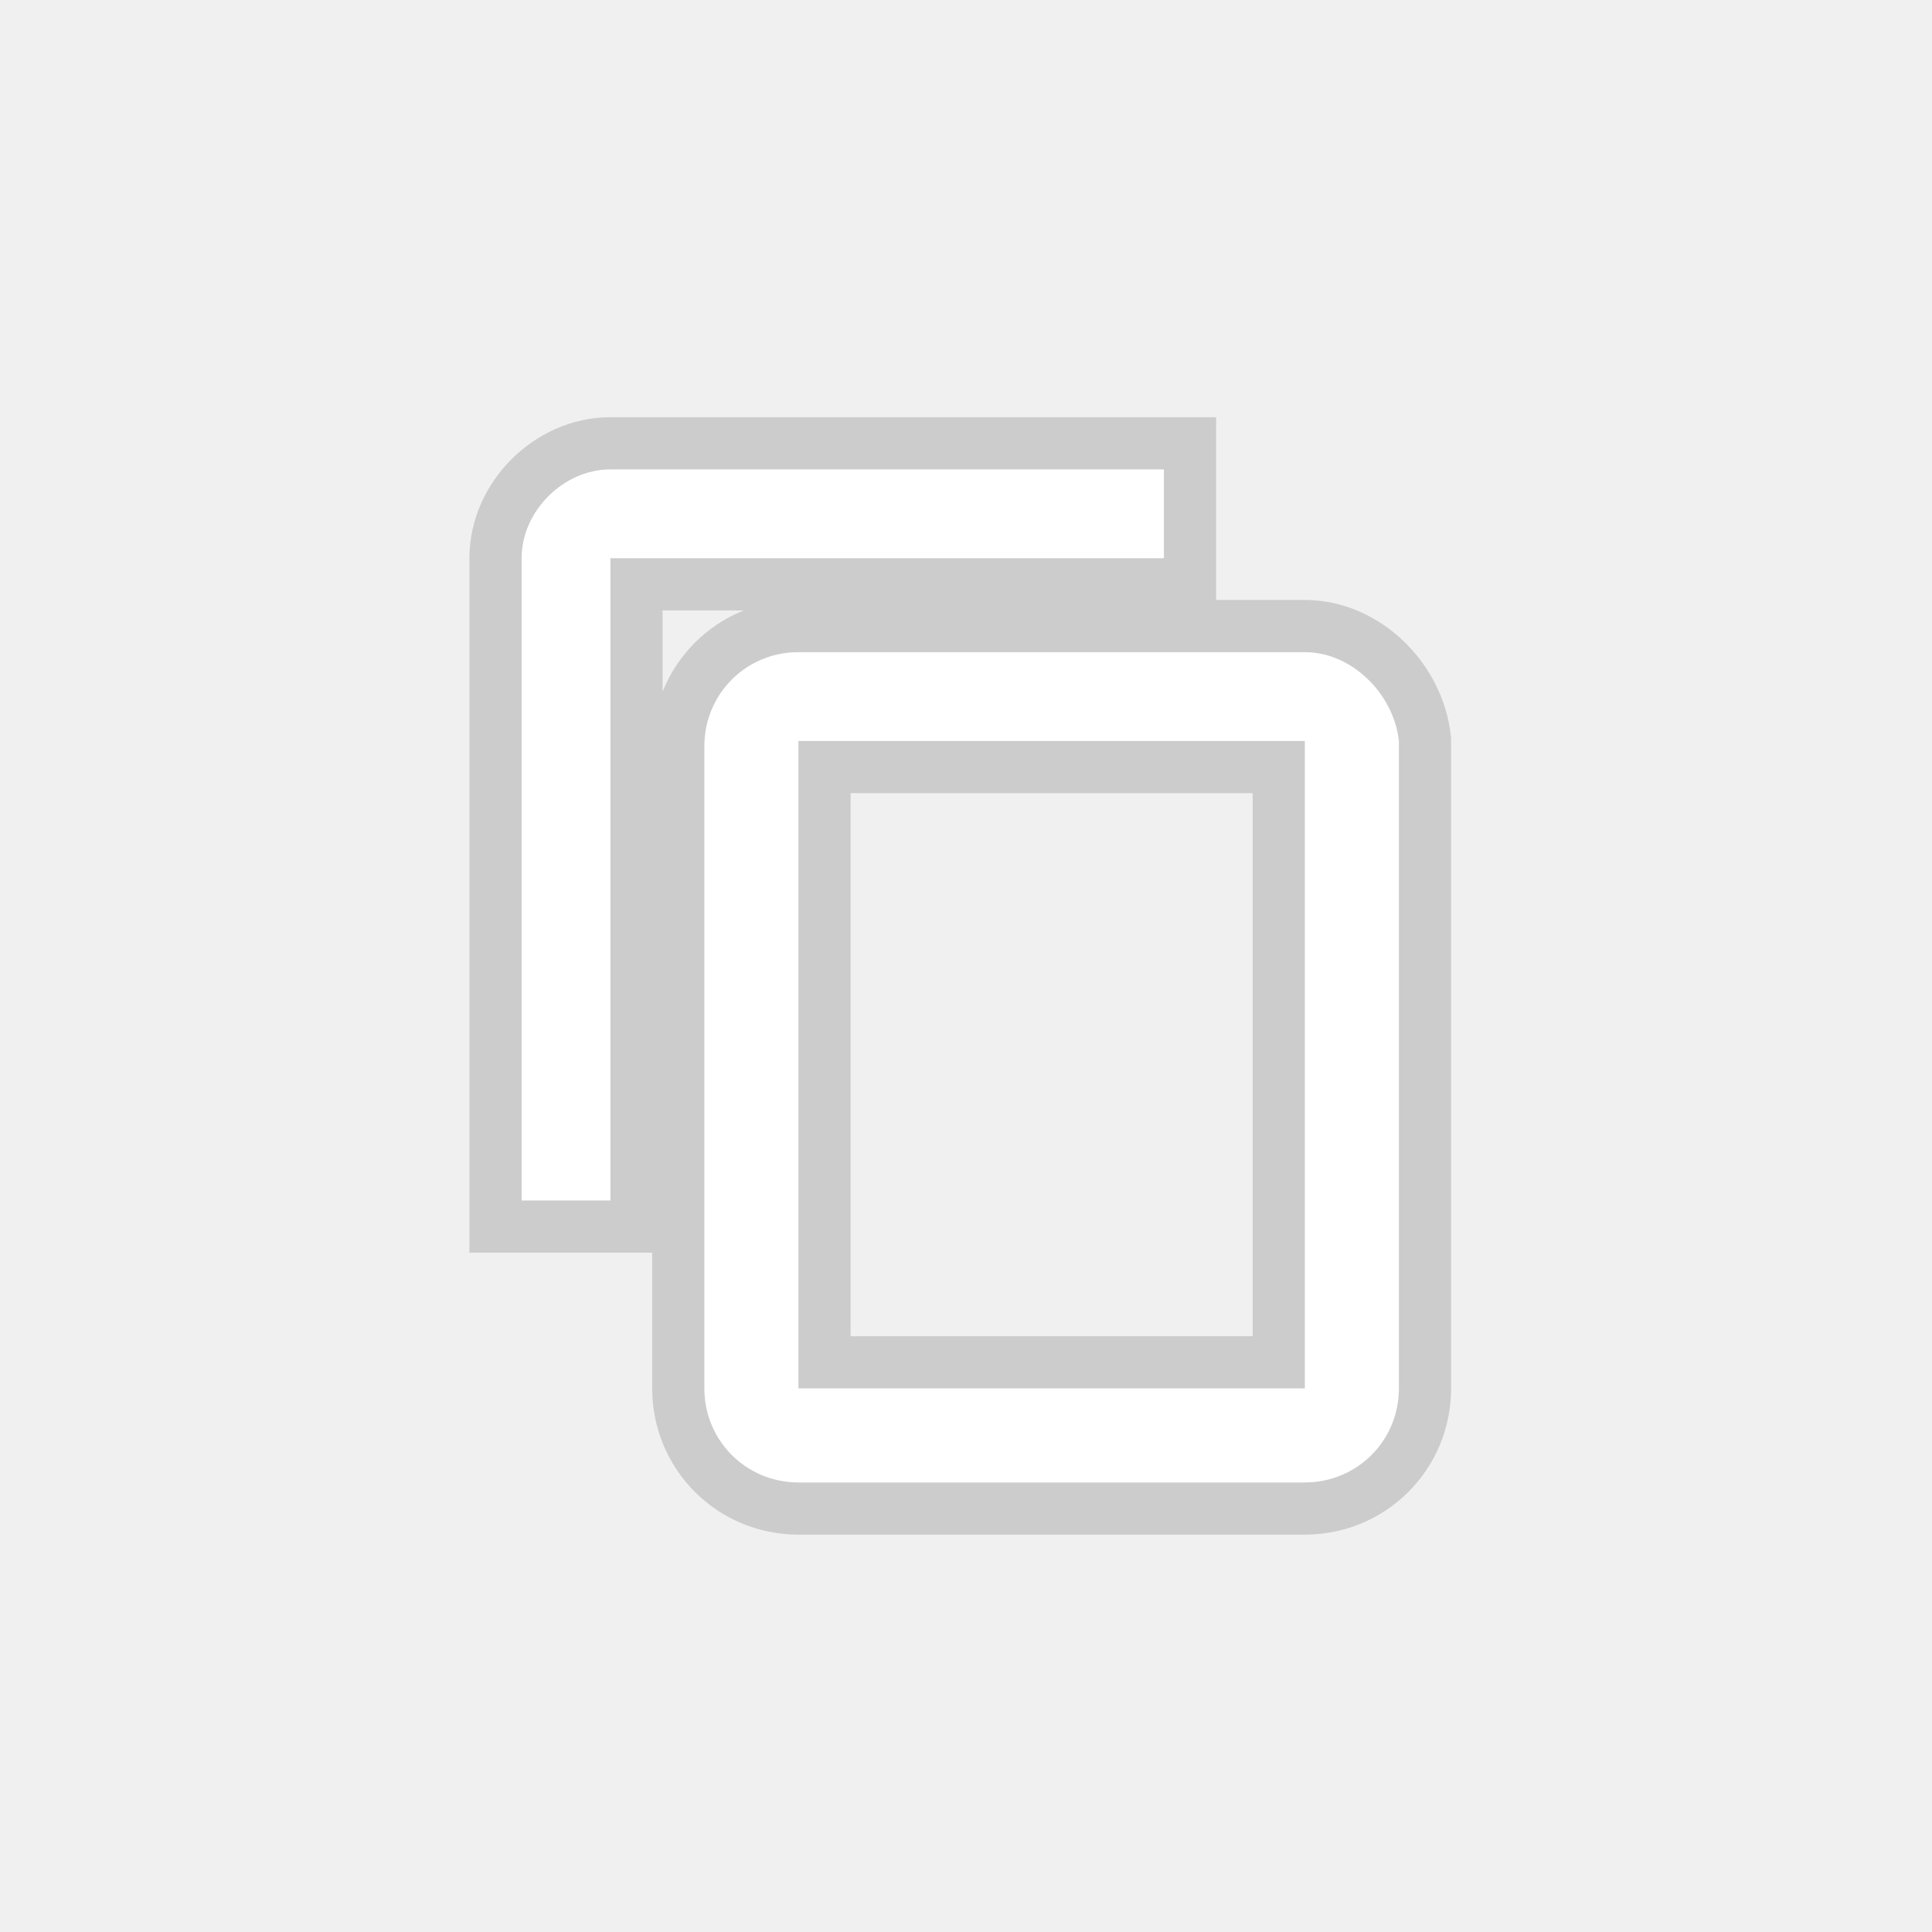
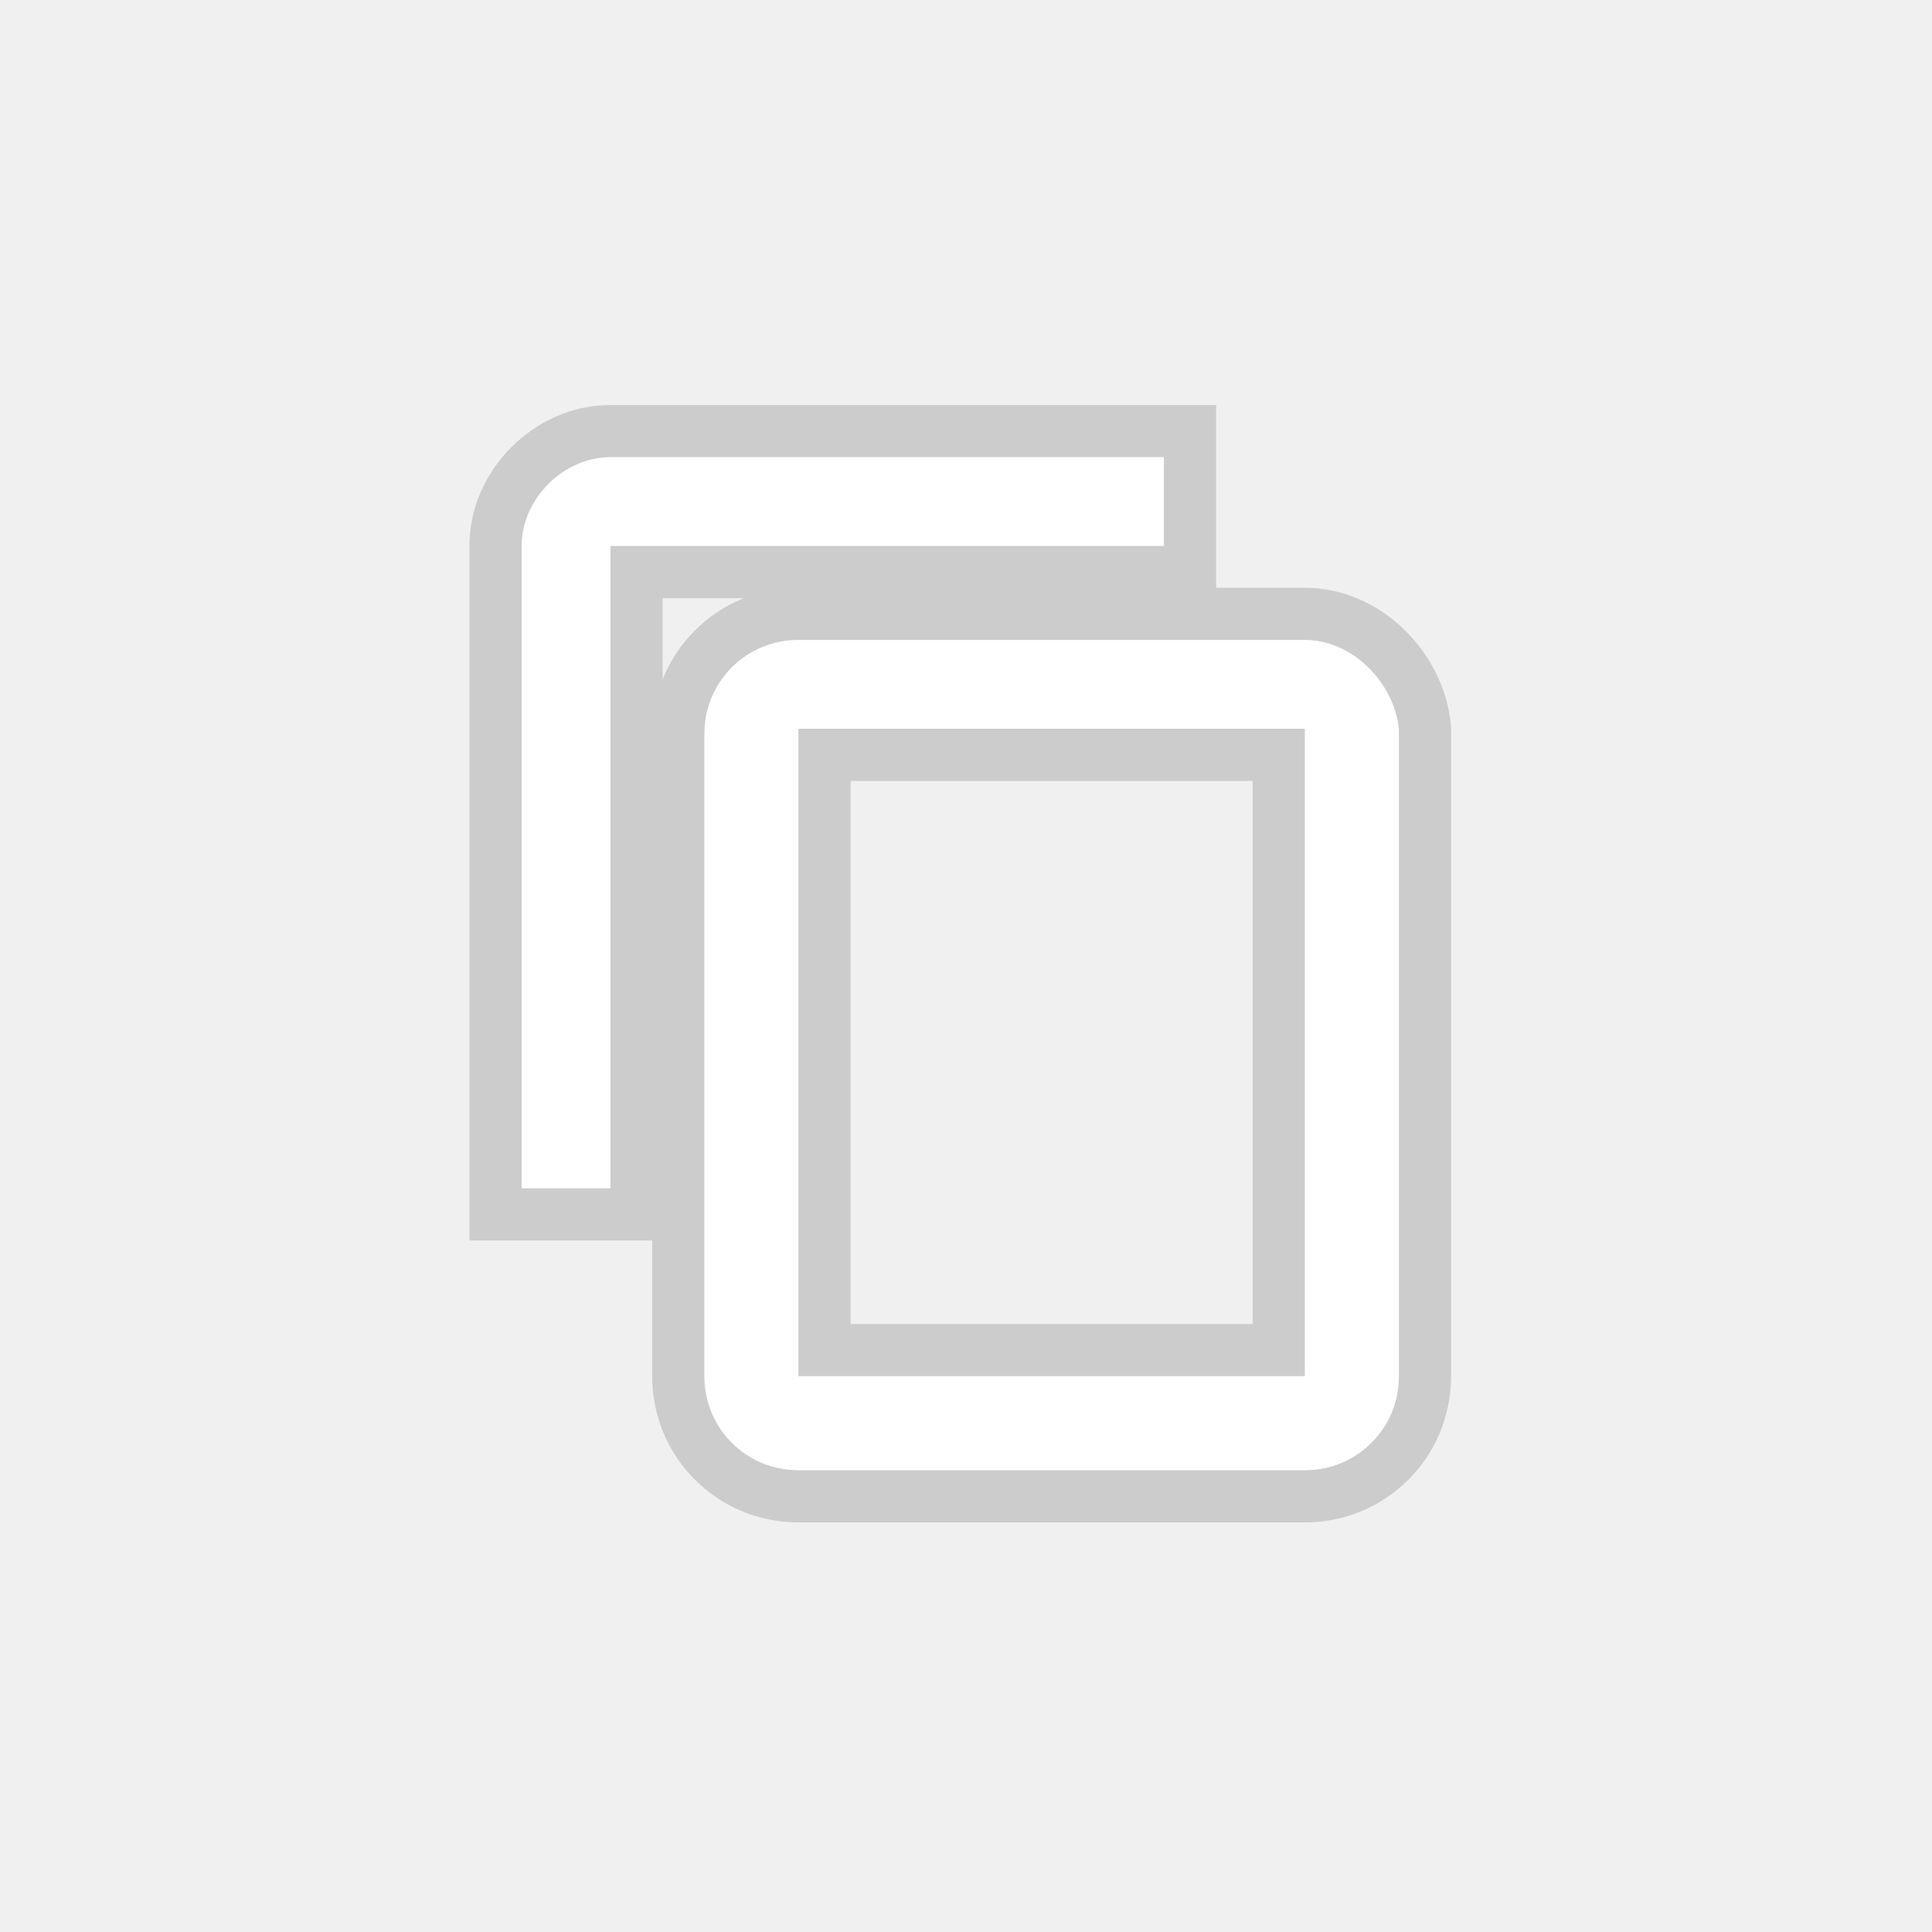
<svg xmlns="http://www.w3.org/2000/svg" width="37" height="37" viewBox="0 0 37 37" fill="none">
  <g clip-path="url(#clip0_4_2977)">
-     <path d="M22.29 8.99H11.69C10.79 8.99 9.99 9.79 9.99 10.69V22.99H11.69V10.69H22.29V8.99ZM24.99 12.49H15.29C14.29 12.49 13.49 13.29 13.49 14.29V26.59C13.49 27.59 14.29 28.39 15.29 28.39H24.99C25.99 28.39 26.79 27.59 26.79 26.59V14.19C26.69 13.29 25.89 12.49 24.99 12.49ZM24.99 26.59H15.29V14.19H24.99V26.59Z" fill="white" stroke="black" stroke-opacity="0.15" stroke-width="2" />
-     <path d="M22.29 8.99H11.69C10.79 8.99 9.99 9.79 9.99 10.69V22.99H11.69V10.69H22.29V8.99ZM24.99 12.49H15.29C14.29 12.49 13.49 13.29 13.49 14.29V26.59C13.49 27.59 14.29 28.39 15.29 28.39H24.99C25.99 28.39 26.79 27.59 26.79 26.59V14.19C26.69 13.29 25.89 12.49 24.99 12.49ZM24.99 26.59H15.29V14.19H24.99V26.59Z" fill="white" />
+     <path d="M22.29 8.756H11.69C10.79 8.756 9.99 9.556 9.99 10.456V22.756H11.69V10.456H22.29V8.756ZM24.99 12.256H15.29C14.29 12.256 13.49 13.056 13.49 14.056V26.356C13.49 27.356 14.29 28.156 15.29 28.156H24.99C25.99 28.156 26.79 27.356 26.79 26.356V13.956C26.69 13.056 25.89 12.256 24.99 12.256ZM24.99 26.356H15.29V13.956H24.99V26.356Z" fill="white" stroke="black" stroke-opacity="0.15" stroke-width="2" />
+     <path d="M22.29 8.756H11.69C10.79 8.756 9.99 9.556 9.99 10.456V22.756H11.69V10.456H22.29V8.756ZM24.99 12.256H15.29C14.29 12.256 13.49 13.056 13.49 14.056V26.356C13.49 27.356 14.29 28.156 15.29 28.156H24.99C25.99 28.156 26.79 27.356 26.79 26.356V13.956C26.69 13.056 25.89 12.256 24.99 12.256ZM24.99 26.356H15.29V13.956H24.99V26.356Z" fill="white" />
  </g>
  <defs>
    <clipPath id="clip0_4_2977">
-       <rect width="36" height="36" fill="white" transform="translate(0.390137 0.690369)" />
+       <rect width="36" height="36" fill="white" transform="translate(0.390137 0.45636)" />
    </clipPath>
  </defs>
</svg>
